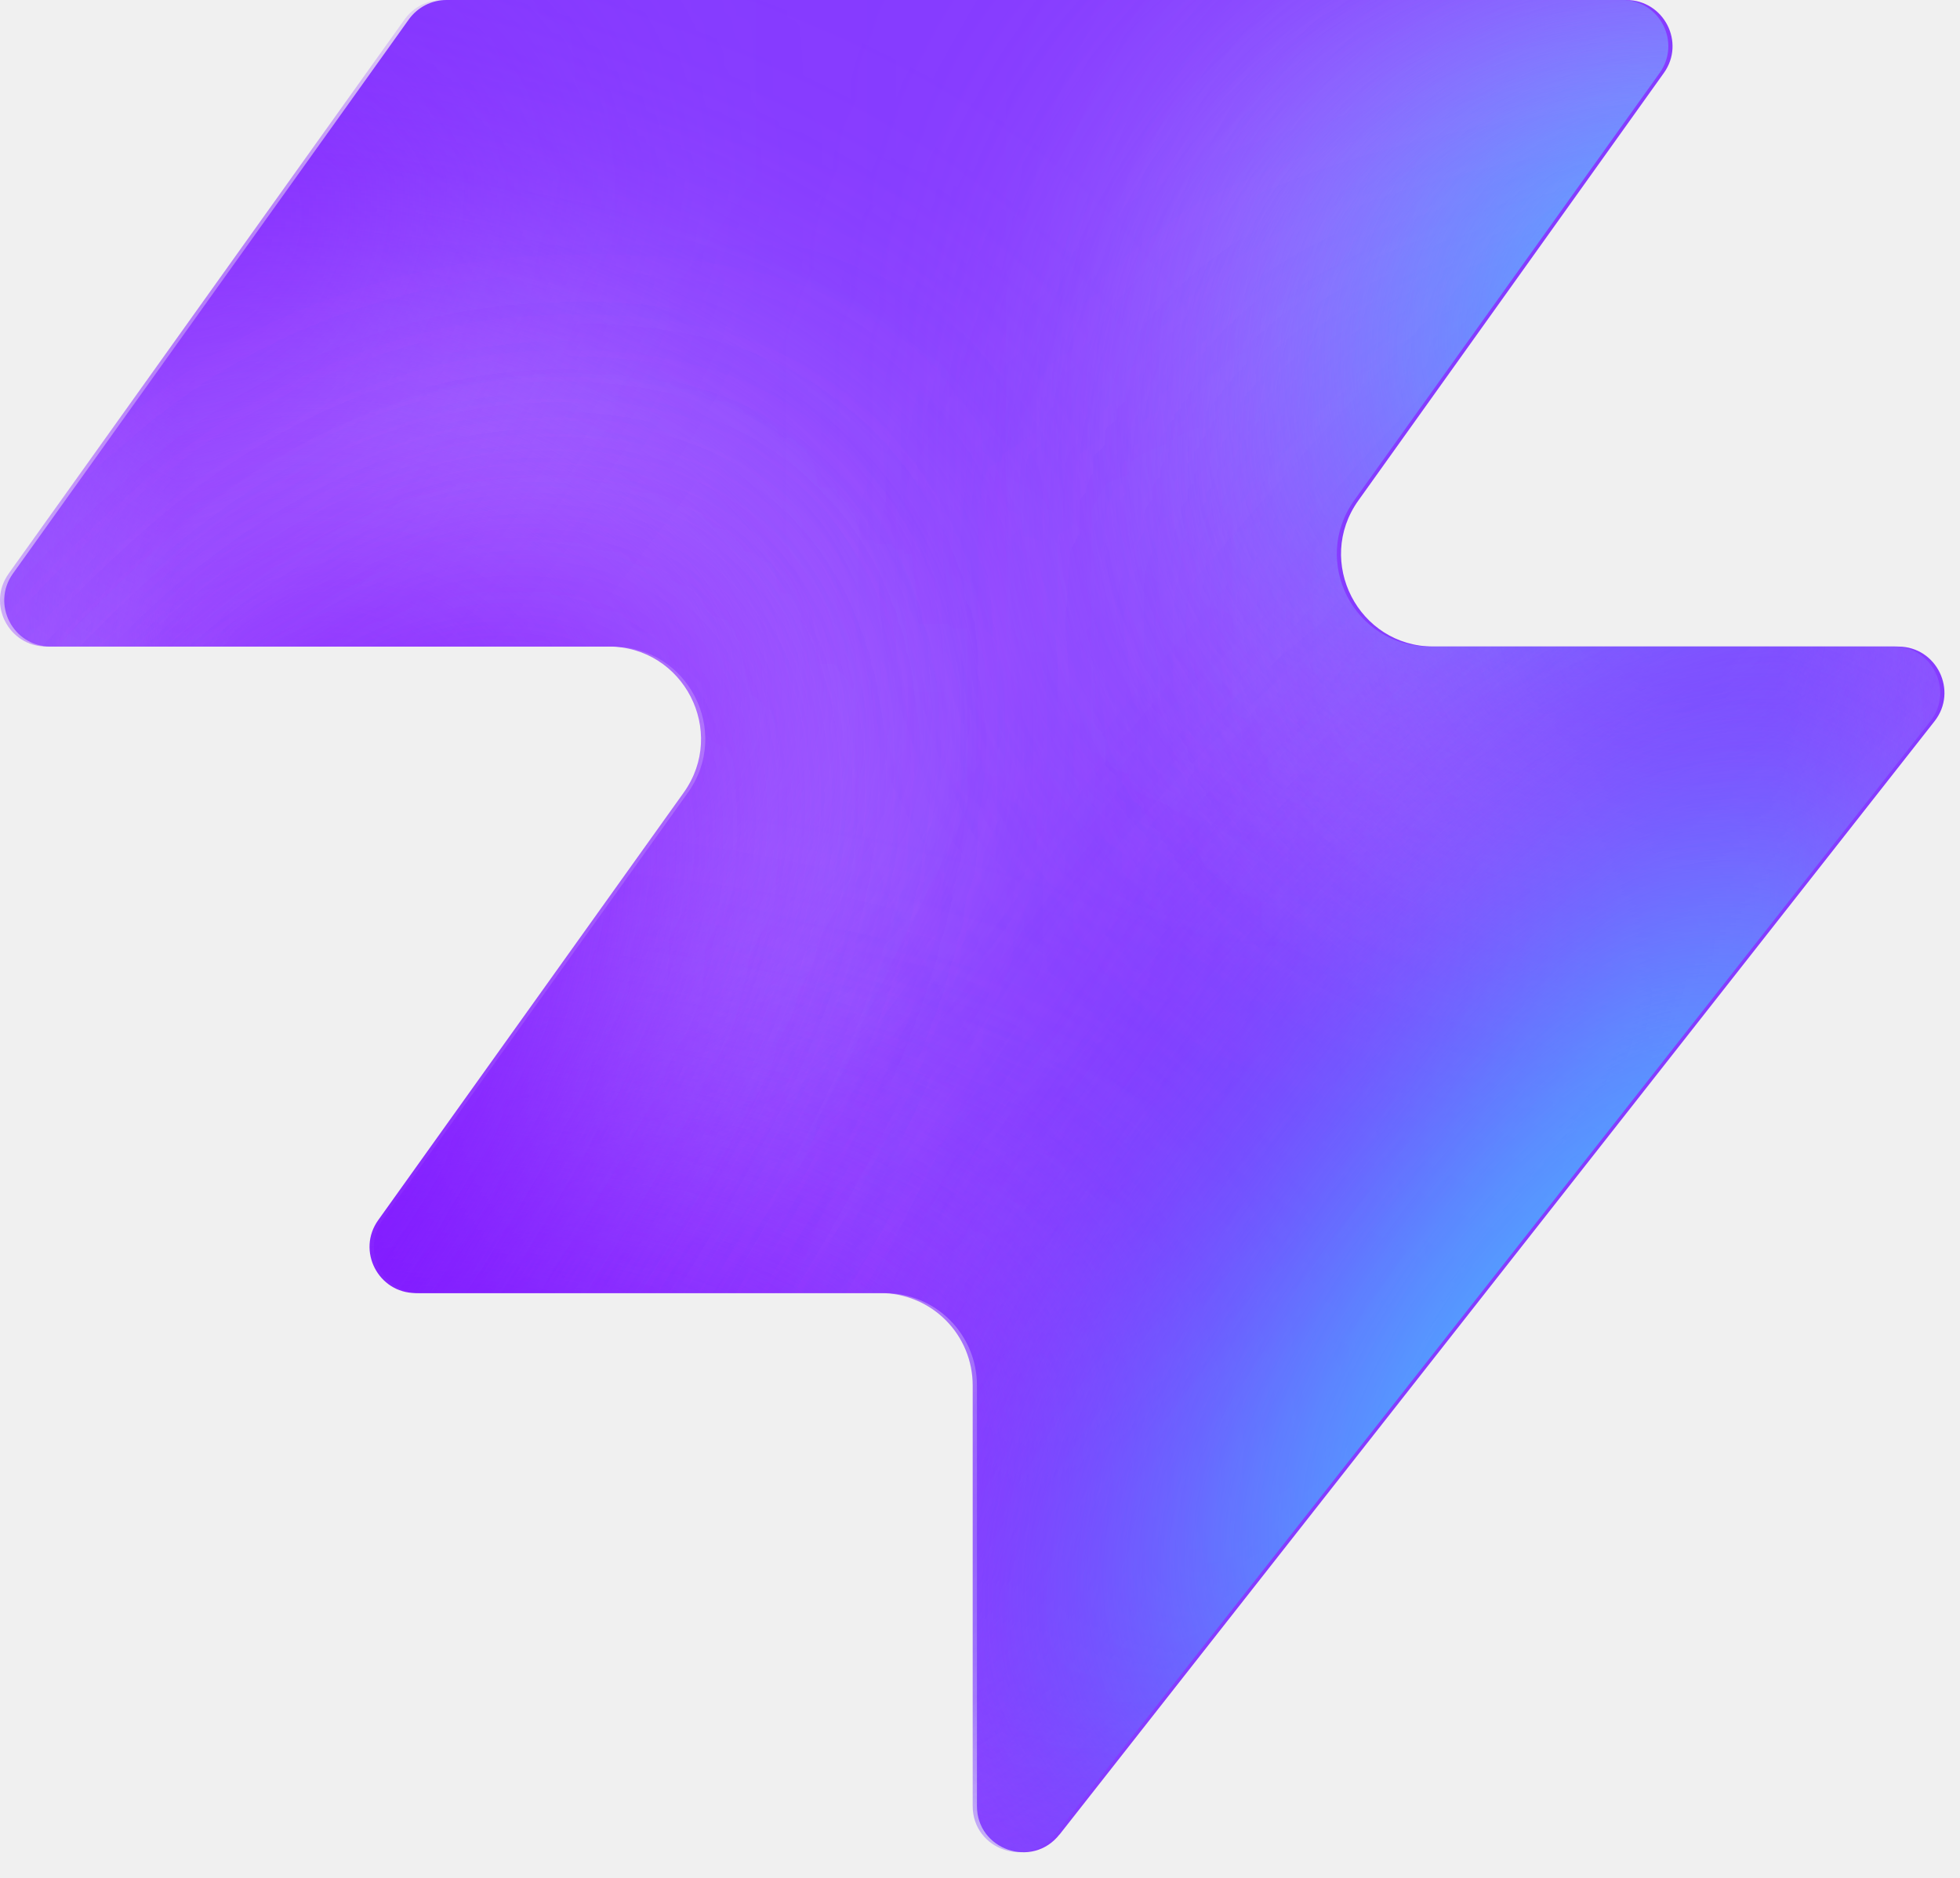
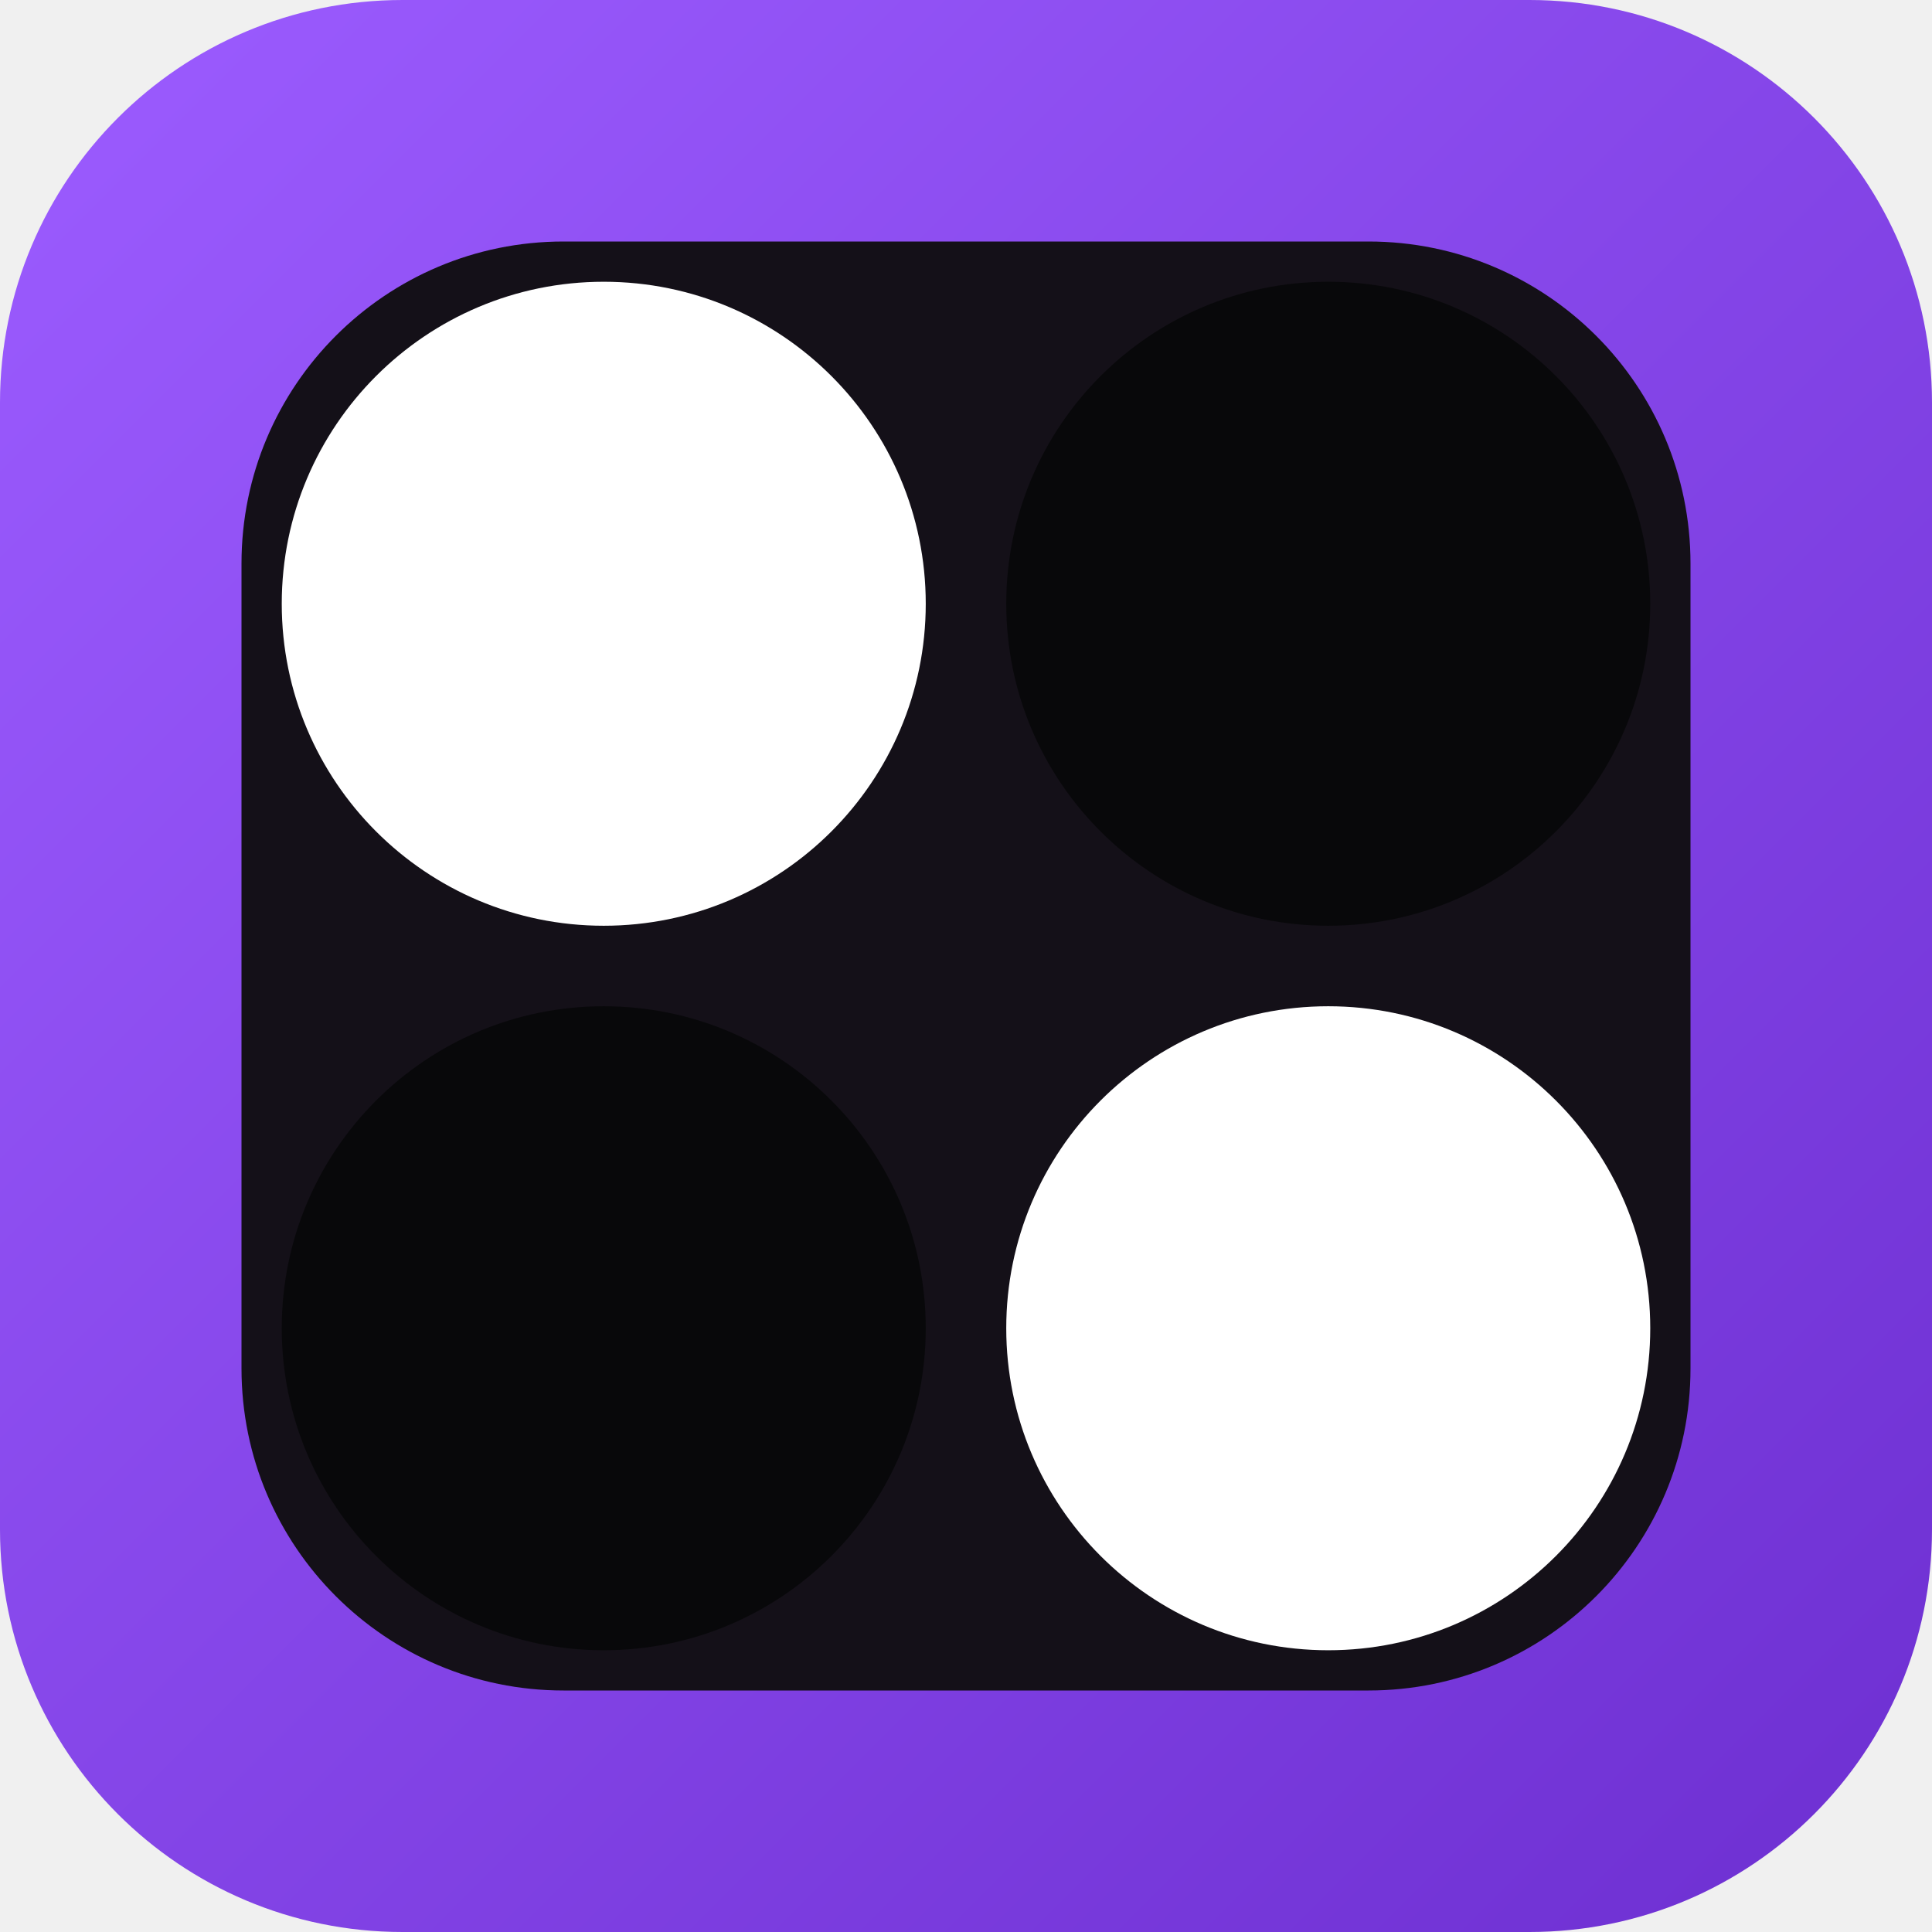
- <svg xmlns="http://www.w3.org/2000/svg" width="48" height="46" fill="none" viewBox="0 0 48 46">
-   <path fill="#863bff" d="M25.946 44.938c-.664.845-2.021.375-2.021-.698V33.937a2.26 2.26 0 0 0-2.262-2.262H10.287c-.92 0-1.456-1.04-.92-1.788l7.48-10.471c1.07-1.497 0-3.578-1.842-3.578H1.237c-.92 0-1.456-1.04-.92-1.788L10.013.474c.214-.297.556-.474.92-.474h28.894c.92 0 1.456 1.04.92 1.788l-7.48 10.471c-1.07 1.498 0 3.579 1.842 3.579h11.377c.943 0 1.473 1.088.89 1.83L25.947 44.94z" style="fill:#863bff;fill:color(display-p3 .525 .23 1);fill-opacity:1" />
-   <mask id="a" width="48" height="46" x="0" y="0" maskUnits="userSpaceOnUse" style="mask-type:alpha">
-     <path fill="#000" d="M25.842 44.938c-.664.844-2.021.375-2.021-.698V33.937a2.26 2.26 0 0 0-2.262-2.262H10.183c-.92 0-1.456-1.04-.92-1.788l7.48-10.471c1.07-1.498 0-3.579-1.842-3.579H1.133c-.92 0-1.456-1.04-.92-1.787L9.91.473c.214-.297.556-.474.92-.474h28.894c.92 0 1.456 1.04.92 1.788l-7.48 10.471c-1.07 1.498 0 3.578 1.842 3.578h11.377c.943 0 1.473 1.088.89 1.832L25.843 44.94z" style="fill:#000;fill-opacity:1" />
-   </mask>
-   <g mask="url(#a)">
-     <g filter="url(#b)">
-       <ellipse cx="5.508" cy="14.704" fill="#ede6ff" rx="5.508" ry="14.704" style="fill:#ede6ff;fill:color(display-p3 .927 .903 1);fill-opacity:1" transform="matrix(.00324 1 1 -.00324 -4.47 31.516)" />
-     </g>
-     <g filter="url(#c)">
-       <ellipse cx="10.399" cy="29.851" fill="#ede6ff" rx="10.399" ry="29.851" style="fill:#ede6ff;fill:color(display-p3 .927 .903 1);fill-opacity:1" transform="matrix(.00324 1 1 -.00324 -39.328 7.883)" />
-     </g>
-     <g filter="url(#d)">
-       <ellipse cx="5.508" cy="30.487" fill="#7e14ff" rx="5.508" ry="30.487" style="fill:#7e14ff;fill:color(display-p3 .492 .077 1);fill-opacity:1" transform="rotate(89.814 -25.913 -14.639)scale(1 -1)" />
-     </g>
-     <g filter="url(#e)">
-       <ellipse cx="5.508" cy="30.599" fill="#7e14ff" rx="5.508" ry="30.599" style="fill:#7e14ff;fill:color(display-p3 .492 .077 1);fill-opacity:1" transform="rotate(89.814 -32.644 -3.334)scale(1 -1)" />
-     </g>
-     <g filter="url(#f)">
-       <ellipse cx="5.508" cy="30.599" fill="#7e14ff" rx="5.508" ry="30.599" style="fill:#7e14ff;fill:color(display-p3 .492 .077 1);fill-opacity:1" transform="matrix(.00324 1 1 -.00324 -34.34 30.47)" />
-     </g>
-     <g filter="url(#g)">
-       <ellipse cx="14.072" cy="22.078" fill="#ede6ff" rx="14.072" ry="22.078" style="fill:#ede6ff;fill:color(display-p3 .927 .903 1);fill-opacity:1" transform="rotate(93.35 24.506 48.493)scale(-1 1)" />
-     </g>
-     <g filter="url(#h)">
-       <ellipse cx="3.47" cy="21.501" fill="#7e14ff" rx="3.47" ry="21.501" style="fill:#7e14ff;fill:color(display-p3 .492 .077 1);fill-opacity:1" transform="rotate(89.009 28.708 47.59)scale(-1 1)" />
-     </g>
-     <g filter="url(#i)">
-       <ellipse cx="3.47" cy="21.501" fill="#7e14ff" rx="3.47" ry="21.501" style="fill:#7e14ff;fill:color(display-p3 .492 .077 1);fill-opacity:1" transform="rotate(89.009 28.708 47.59)scale(-1 1)" />
-     </g>
-     <g filter="url(#j)">
-       <ellipse cx=".387" cy="8.972" fill="#7e14ff" rx="4.407" ry="29.108" style="fill:#7e14ff;fill:color(display-p3 .492 .077 1);fill-opacity:1" transform="rotate(39.51 .387 8.972)" />
-     </g>
-     <g filter="url(#k)">
-       <ellipse cx="47.523" cy="-6.092" fill="#7e14ff" rx="4.407" ry="29.108" style="fill:#7e14ff;fill:color(display-p3 .492 .077 1);fill-opacity:1" transform="rotate(37.892 47.523 -6.092)" />
-     </g>
-     <g filter="url(#l)">
-       <ellipse cx="41.412" cy="6.333" fill="#47bfff" rx="5.971" ry="9.665" style="fill:#47bfff;fill:color(display-p3 .28 .748 1);fill-opacity:1" transform="rotate(37.892 41.412 6.333)" />
-     </g>
-     <g filter="url(#m)">
-       <ellipse cx="-1.879" cy="38.332" fill="#7e14ff" rx="4.407" ry="29.108" style="fill:#7e14ff;fill:color(display-p3 .492 .077 1);fill-opacity:1" transform="rotate(37.892 -1.88 38.332)" />
-     </g>
-     <g filter="url(#n)">
-       <ellipse cx="-1.879" cy="38.332" fill="#7e14ff" rx="4.407" ry="29.108" style="fill:#7e14ff;fill:color(display-p3 .492 .077 1);fill-opacity:1" transform="rotate(37.892 -1.88 38.332)" />
-     </g>
-     <g filter="url(#o)">
-       <ellipse cx="35.651" cy="29.907" fill="#7e14ff" rx="4.407" ry="29.108" style="fill:#7e14ff;fill:color(display-p3 .492 .077 1);fill-opacity:1" transform="rotate(37.892 35.651 29.907)" />
-     </g>
-     <g filter="url(#p)">
-       <ellipse cx="38.418" cy="32.4" fill="#47bfff" rx="5.971" ry="15.297" style="fill:#47bfff;fill:color(display-p3 .28 .748 1);fill-opacity:1" transform="rotate(37.892 38.418 32.4)" />
-     </g>
-   </g>
+ <svg xmlns="http://www.w3.org/2000/svg" width="48" height="48" viewBox="0 0 48 48">
  <defs>
-     <filter id="b" width="60.045" height="41.654" x="-19.77" y="16.149" color-interpolation-filters="sRGB" filterUnits="userSpaceOnUse">
-       <feFlood flood-opacity="0" result="BackgroundImageFix" />
-       <feBlend in="SourceGraphic" in2="BackgroundImageFix" result="shape" />
-       <feGaussianBlur result="effect1_foregroundBlur_2002_17158" stdDeviation="7.659" />
-     </filter>
-     <filter id="c" width="90.34" height="51.437" x="-54.613" y="-7.533" color-interpolation-filters="sRGB" filterUnits="userSpaceOnUse">
-       <feFlood flood-opacity="0" result="BackgroundImageFix" />
-       <feBlend in="SourceGraphic" in2="BackgroundImageFix" result="shape" />
-       <feGaussianBlur result="effect1_foregroundBlur_2002_17158" stdDeviation="7.659" />
-     </filter>
-     <filter id="d" width="79.355" height="29.4" x="-49.64" y="2.03" color-interpolation-filters="sRGB" filterUnits="userSpaceOnUse">
-       <feFlood flood-opacity="0" result="BackgroundImageFix" />
-       <feBlend in="SourceGraphic" in2="BackgroundImageFix" result="shape" />
-       <feGaussianBlur result="effect1_foregroundBlur_2002_17158" stdDeviation="4.596" />
-     </filter>
-     <filter id="e" width="79.579" height="29.4" x="-45.045" y="20.029" color-interpolation-filters="sRGB" filterUnits="userSpaceOnUse">
-       <feFlood flood-opacity="0" result="BackgroundImageFix" />
-       <feBlend in="SourceGraphic" in2="BackgroundImageFix" result="shape" />
-       <feGaussianBlur result="effect1_foregroundBlur_2002_17158" stdDeviation="4.596" />
-     </filter>
-     <filter id="f" width="79.579" height="29.4" x="-43.513" y="21.178" color-interpolation-filters="sRGB" filterUnits="userSpaceOnUse">
-       <feFlood flood-opacity="0" result="BackgroundImageFix" />
-       <feBlend in="SourceGraphic" in2="BackgroundImageFix" result="shape" />
-       <feGaussianBlur result="effect1_foregroundBlur_2002_17158" stdDeviation="4.596" />
-     </filter>
-     <filter id="g" width="74.749" height="58.852" x="15.756" y="-17.901" color-interpolation-filters="sRGB" filterUnits="userSpaceOnUse">
-       <feFlood flood-opacity="0" result="BackgroundImageFix" />
-       <feBlend in="SourceGraphic" in2="BackgroundImageFix" result="shape" />
-       <feGaussianBlur result="effect1_foregroundBlur_2002_17158" stdDeviation="7.659" />
-     </filter>
-     <filter id="h" width="61.377" height="25.362" x="23.548" y="2.284" color-interpolation-filters="sRGB" filterUnits="userSpaceOnUse">
-       <feFlood flood-opacity="0" result="BackgroundImageFix" />
-       <feBlend in="SourceGraphic" in2="BackgroundImageFix" result="shape" />
-       <feGaussianBlur result="effect1_foregroundBlur_2002_17158" stdDeviation="4.596" />
-     </filter>
-     <filter id="i" width="61.377" height="25.362" x="23.548" y="2.284" color-interpolation-filters="sRGB" filterUnits="userSpaceOnUse">
-       <feFlood flood-opacity="0" result="BackgroundImageFix" />
-       <feBlend in="SourceGraphic" in2="BackgroundImageFix" result="shape" />
-       <feGaussianBlur result="effect1_foregroundBlur_2002_17158" stdDeviation="4.596" />
-     </filter>
-     <filter id="j" width="56.045" height="63.649" x="-27.636" y="-22.853" color-interpolation-filters="sRGB" filterUnits="userSpaceOnUse">
-       <feFlood flood-opacity="0" result="BackgroundImageFix" />
-       <feBlend in="SourceGraphic" in2="BackgroundImageFix" result="shape" />
-       <feGaussianBlur result="effect1_foregroundBlur_2002_17158" stdDeviation="4.596" />
-     </filter>
-     <filter id="k" width="54.814" height="64.646" x="20.116" y="-38.415" color-interpolation-filters="sRGB" filterUnits="userSpaceOnUse">
-       <feFlood flood-opacity="0" result="BackgroundImageFix" />
-       <feBlend in="SourceGraphic" in2="BackgroundImageFix" result="shape" />
-       <feGaussianBlur result="effect1_foregroundBlur_2002_17158" stdDeviation="4.596" />
-     </filter>
-     <filter id="l" width="33.541" height="35.313" x="24.641" y="-11.323" color-interpolation-filters="sRGB" filterUnits="userSpaceOnUse">
-       <feFlood flood-opacity="0" result="BackgroundImageFix" />
-       <feBlend in="SourceGraphic" in2="BackgroundImageFix" result="shape" />
-       <feGaussianBlur result="effect1_foregroundBlur_2002_17158" stdDeviation="4.596" />
-     </filter>
-     <filter id="m" width="54.814" height="64.646" x="-29.286" y="6.009" color-interpolation-filters="sRGB" filterUnits="userSpaceOnUse">
-       <feFlood flood-opacity="0" result="BackgroundImageFix" />
-       <feBlend in="SourceGraphic" in2="BackgroundImageFix" result="shape" />
-       <feGaussianBlur result="effect1_foregroundBlur_2002_17158" stdDeviation="4.596" />
-     </filter>
-     <filter id="n" width="54.814" height="64.646" x="-29.286" y="6.009" color-interpolation-filters="sRGB" filterUnits="userSpaceOnUse">
-       <feFlood flood-opacity="0" result="BackgroundImageFix" />
-       <feBlend in="SourceGraphic" in2="BackgroundImageFix" result="shape" />
-       <feGaussianBlur result="effect1_foregroundBlur_2002_17158" stdDeviation="4.596" />
-     </filter>
-     <filter id="o" width="54.814" height="64.646" x="8.244" y="-2.416" color-interpolation-filters="sRGB" filterUnits="userSpaceOnUse">
-       <feFlood flood-opacity="0" result="BackgroundImageFix" />
-       <feBlend in="SourceGraphic" in2="BackgroundImageFix" result="shape" />
-       <feGaussianBlur result="effect1_foregroundBlur_2002_17158" stdDeviation="4.596" />
-     </filter>
-     <filter id="p" width="39.409" height="43.623" x="18.713" y="10.588" color-interpolation-filters="sRGB" filterUnits="userSpaceOnUse">
-       <feFlood flood-opacity="0" result="BackgroundImageFix" />
-       <feBlend in="SourceGraphic" in2="BackgroundImageFix" result="shape" />
-       <feGaussianBlur result="effect1_foregroundBlur_2002_17158" stdDeviation="4.596" />
-     </filter>
+     <linearGradient id="bg" x1="0" y1="0" x2="48" y2="48" gradientUnits="userSpaceOnUse">
+       <stop offset="0" stop-color="#9c5cff" />
+       <stop offset="1" stop-color="#6d2fd1" />
+     </linearGradient>
  </defs>
+   <rect width="48" height="48" rx="10" fill="url(#bg)" />
+   <rect x="6" y="6" width="36" height="36" rx="8" fill="#141018" />
+   <circle cx="15" cy="15" r="8" fill="#ffffff" />
+   <circle cx="33" cy="15" r="8" fill="#08080a" />
+   <circle cx="15" cy="33" r="8" fill="#08080a" />
+   <circle cx="33" cy="33" r="8" fill="#ffffff" />
</svg>
